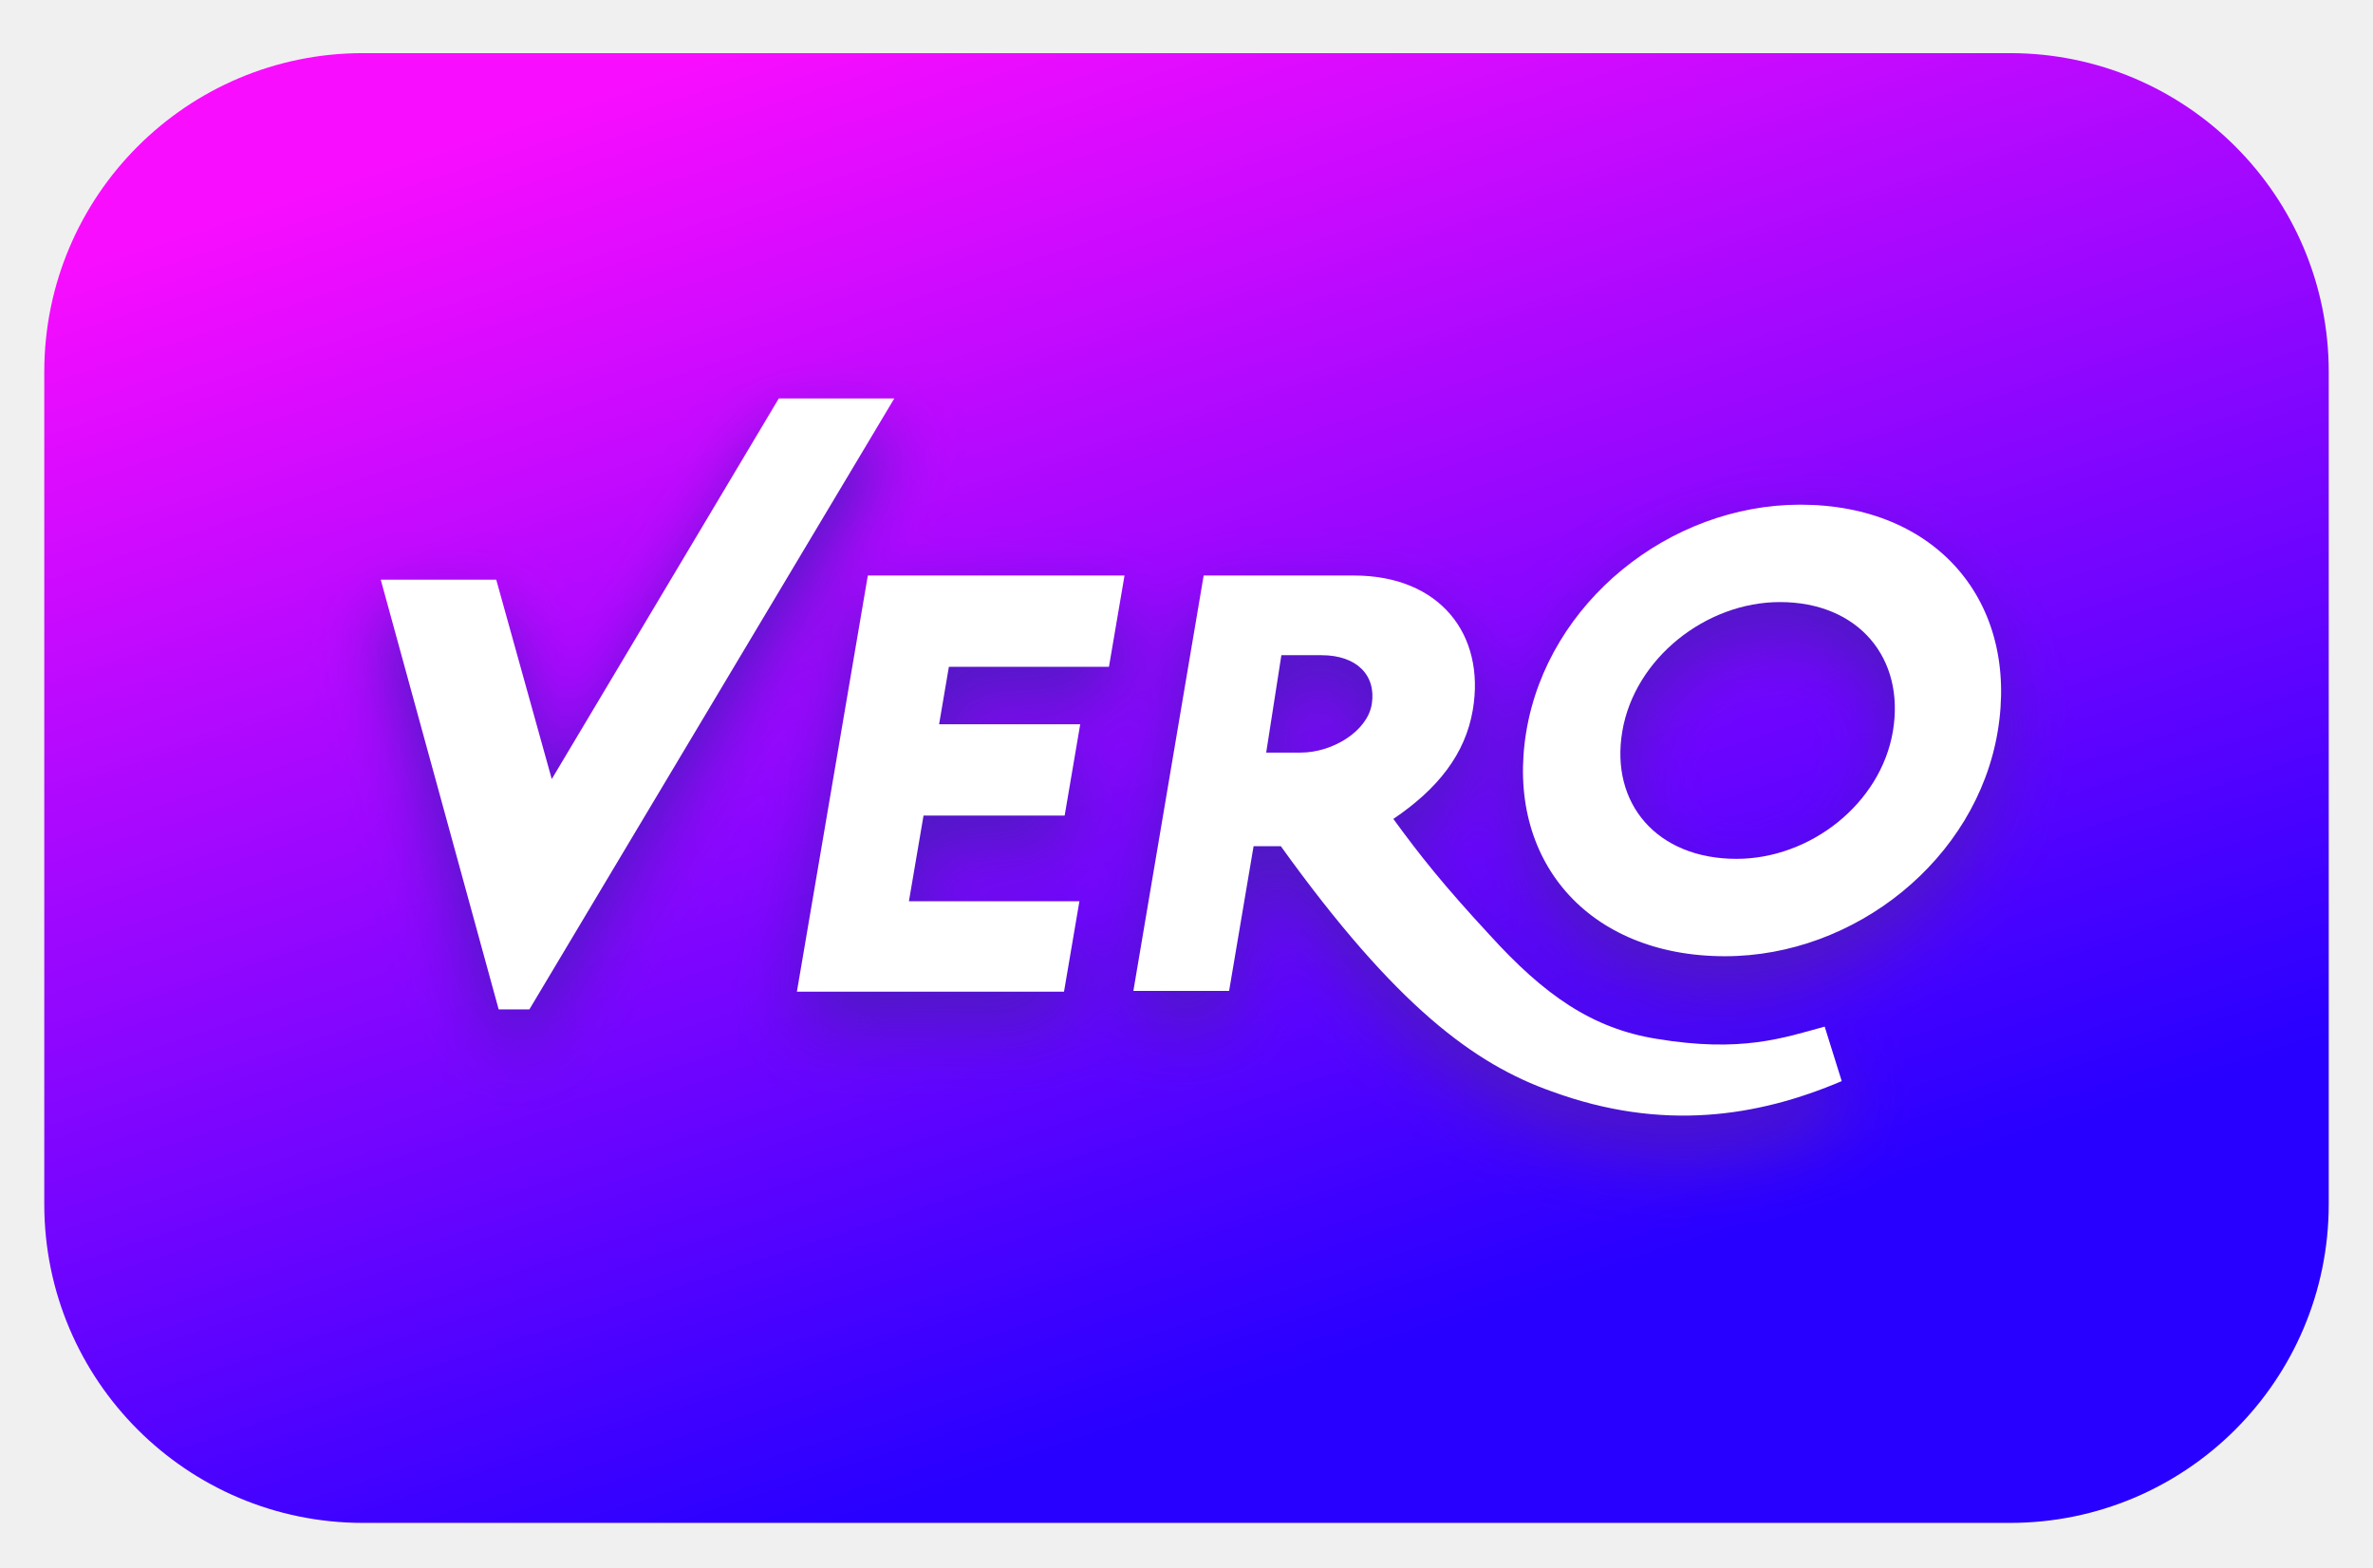
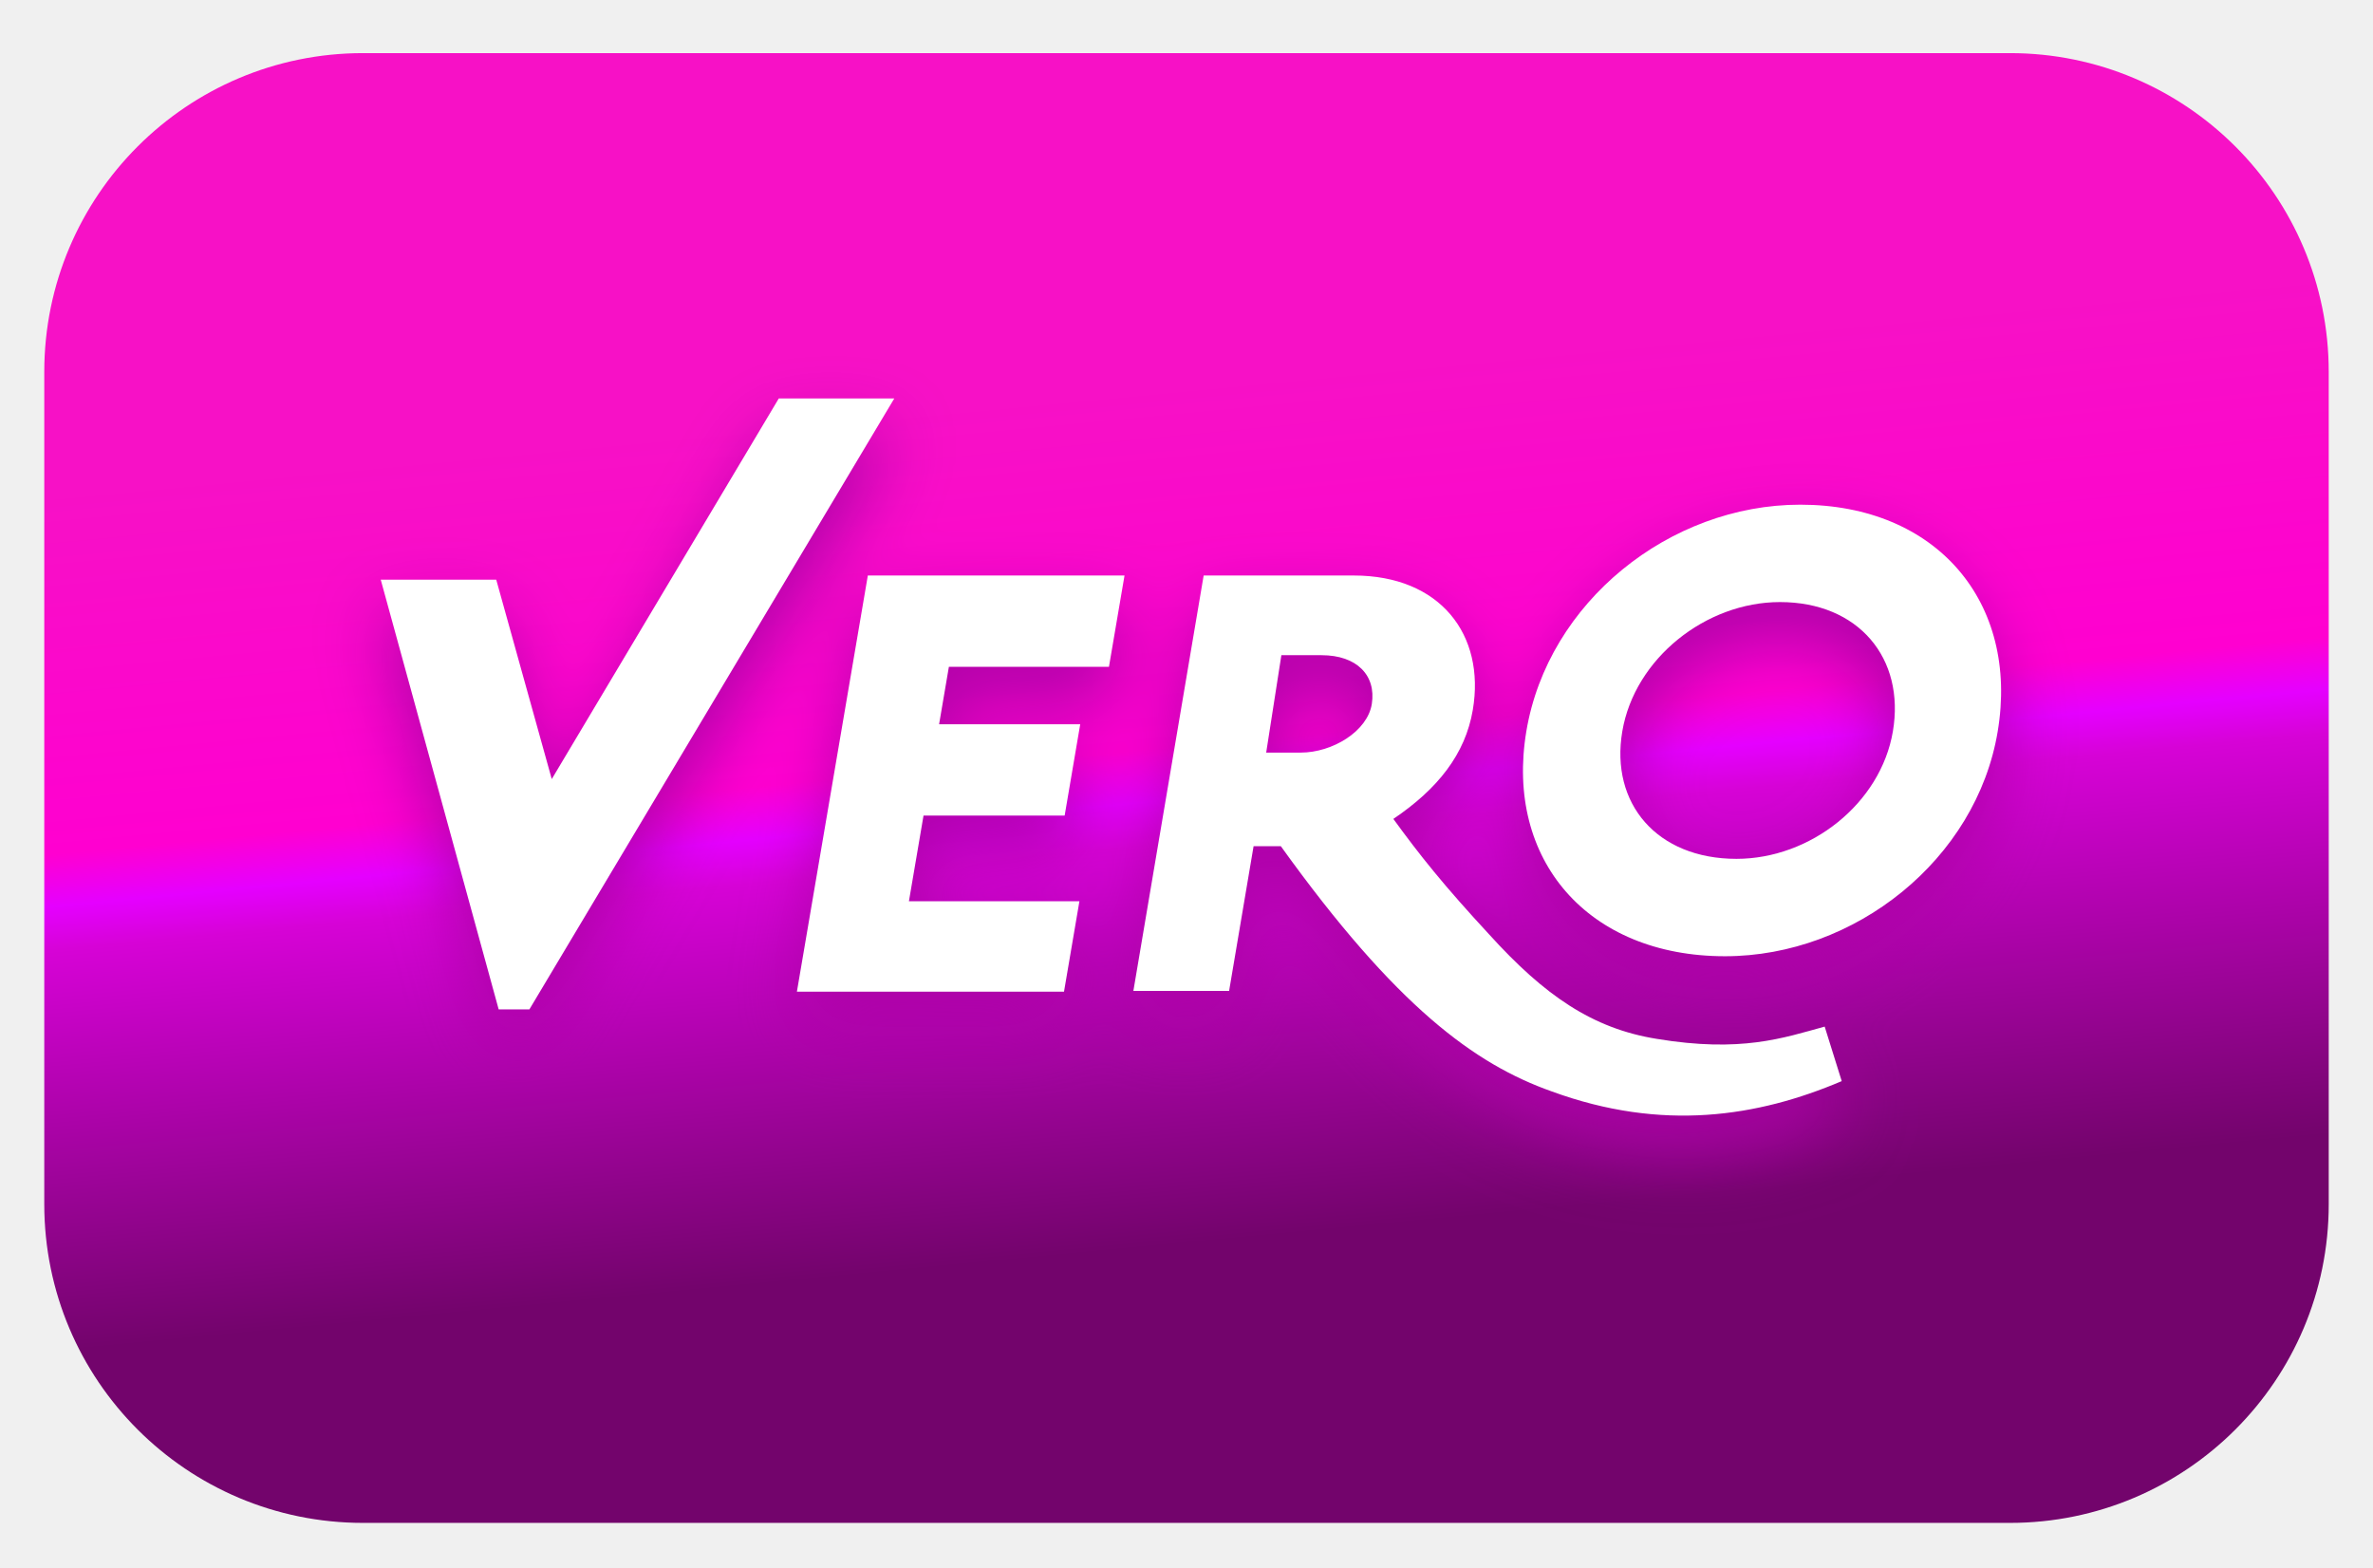
<svg xmlns="http://www.w3.org/2000/svg" xmlns:xlink="http://www.w3.org/1999/xlink" width="268" height="177" viewBox="0 0 268 177">
  <defs>
-     <linearGradient id="vero-logo-a" x1="25.41%" x2="66.784%" y1="2.025%" y2="83.75%">
-       <stop offset="0%" stop-color="#F90DFF" />
-       <stop offset="100%" stop-color="#2800FF" />
+     <linearGradient id="vero-logo-a" x1="41.49%" x2="49.964%" y1="23.78%" y2="80.787%">
+       <stop offset="0%" stop-color="#F711C6" />
+       <stop offset="42.264%" stop-color="#FF00D0" />
+       <stop offset="48.345%" stop-color="#E500FF" />
+       <stop offset="53.46%" stop-color="#D603D6" />
+       <stop offset="100%" stop-color="#73046C" />
    </linearGradient>
    <path id="vero-logo-c" d="M59.789,114 L56.318,114 L43,65.472 L56.044,65.472 L62.314,87.991 L82.623,53.942 L87.956,45 L101,45 L96.529,52.485 L59.789,114 Z M120.166,112 L90,112 L98.011,65 L127,65 L125.242,75.314 L107.164,75.314 L106.058,81.801 L121.997,81.801 L120.239,92.115 L104.3,92.115 L102.651,101.792 L121.906,101.792 L120.166,112 Z M208,122.105 C198.52,126.138 187.739,127.836 175.261,123.272 C166.56,120.194 157.692,113.719 144.651,95.569 L141.577,95.569 L138.812,111.915 L128,111.915 L135.938,65 L152.897,65 C162.649,65 167.772,71.687 166.335,80.178 C165.491,85.167 162.388,89.094 157.362,92.491 C160.371,96.63 163.083,100.027 168.191,105.546 C174.443,112.446 179.856,116.161 187.079,117.328 C196.667,118.92 201.406,117.222 206.074,115.948 L208,122.105 Z M154.929,79.5 C155.429,76.292 153.256,74 149.249,74 L144.715,74 L143,85 L146.901,85 C150.486,85 154.447,82.594 154.929,79.5 Z M225.616,82.608 C223.204,97.087 209.484,108 194.819,108 C179.305,108 169.965,97.087 172.378,82.608 C174.808,68.021 188.546,57 203.317,57 C218.726,57 228.047,68.021 225.616,82.608 Z M213.777,82.606 C215.174,74.35 209.905,68 201.022,68 C192.669,68 184.615,74.35 183.217,82.606 C181.838,90.755 187.125,97 196.113,97 C204.467,97 212.397,90.755 213.777,82.606 Z" />
    <filter id="vero-logo-b" width="115.3%" height="134.6%" x="-7.7%" y="-12.3%" filterUnits="objectBoundingBox">
      <feOffset dy="4" in="SourceAlpha" result="shadowOffsetOuter1" />
      <feGaussianBlur in="shadowOffsetOuter1" result="shadowBlurOuter1" stdDeviation="4" />
-       <feColorMatrix in="shadowBlurOuter1" values="0 0 0 0 0.302   0 0 0 0 0.097   0 0 0 0 0.758  0 0 0 1 0" />
+       <feColorMatrix in="shadowBlurOuter1" values="0 0 0 0 0.678   0 0 0 0 0.005   0 0 0 0 0.655  0 0 0 1 0" />
    </filter>
  </defs>
  <g fill="none" fill-rule="evenodd">
    <rect width="258" height="166" x="5" y="6" fill="url(#vero-logo-a)" rx="36" />
    <g fill-rule="nonzero">
      <use fill="#000" filter="url(#vero-logo-b)" xlink:href="#vero-logo-c" />
      <use fill="#FFF" xlink:href="#vero-logo-c" />
    </g>
  </g>
</svg>
